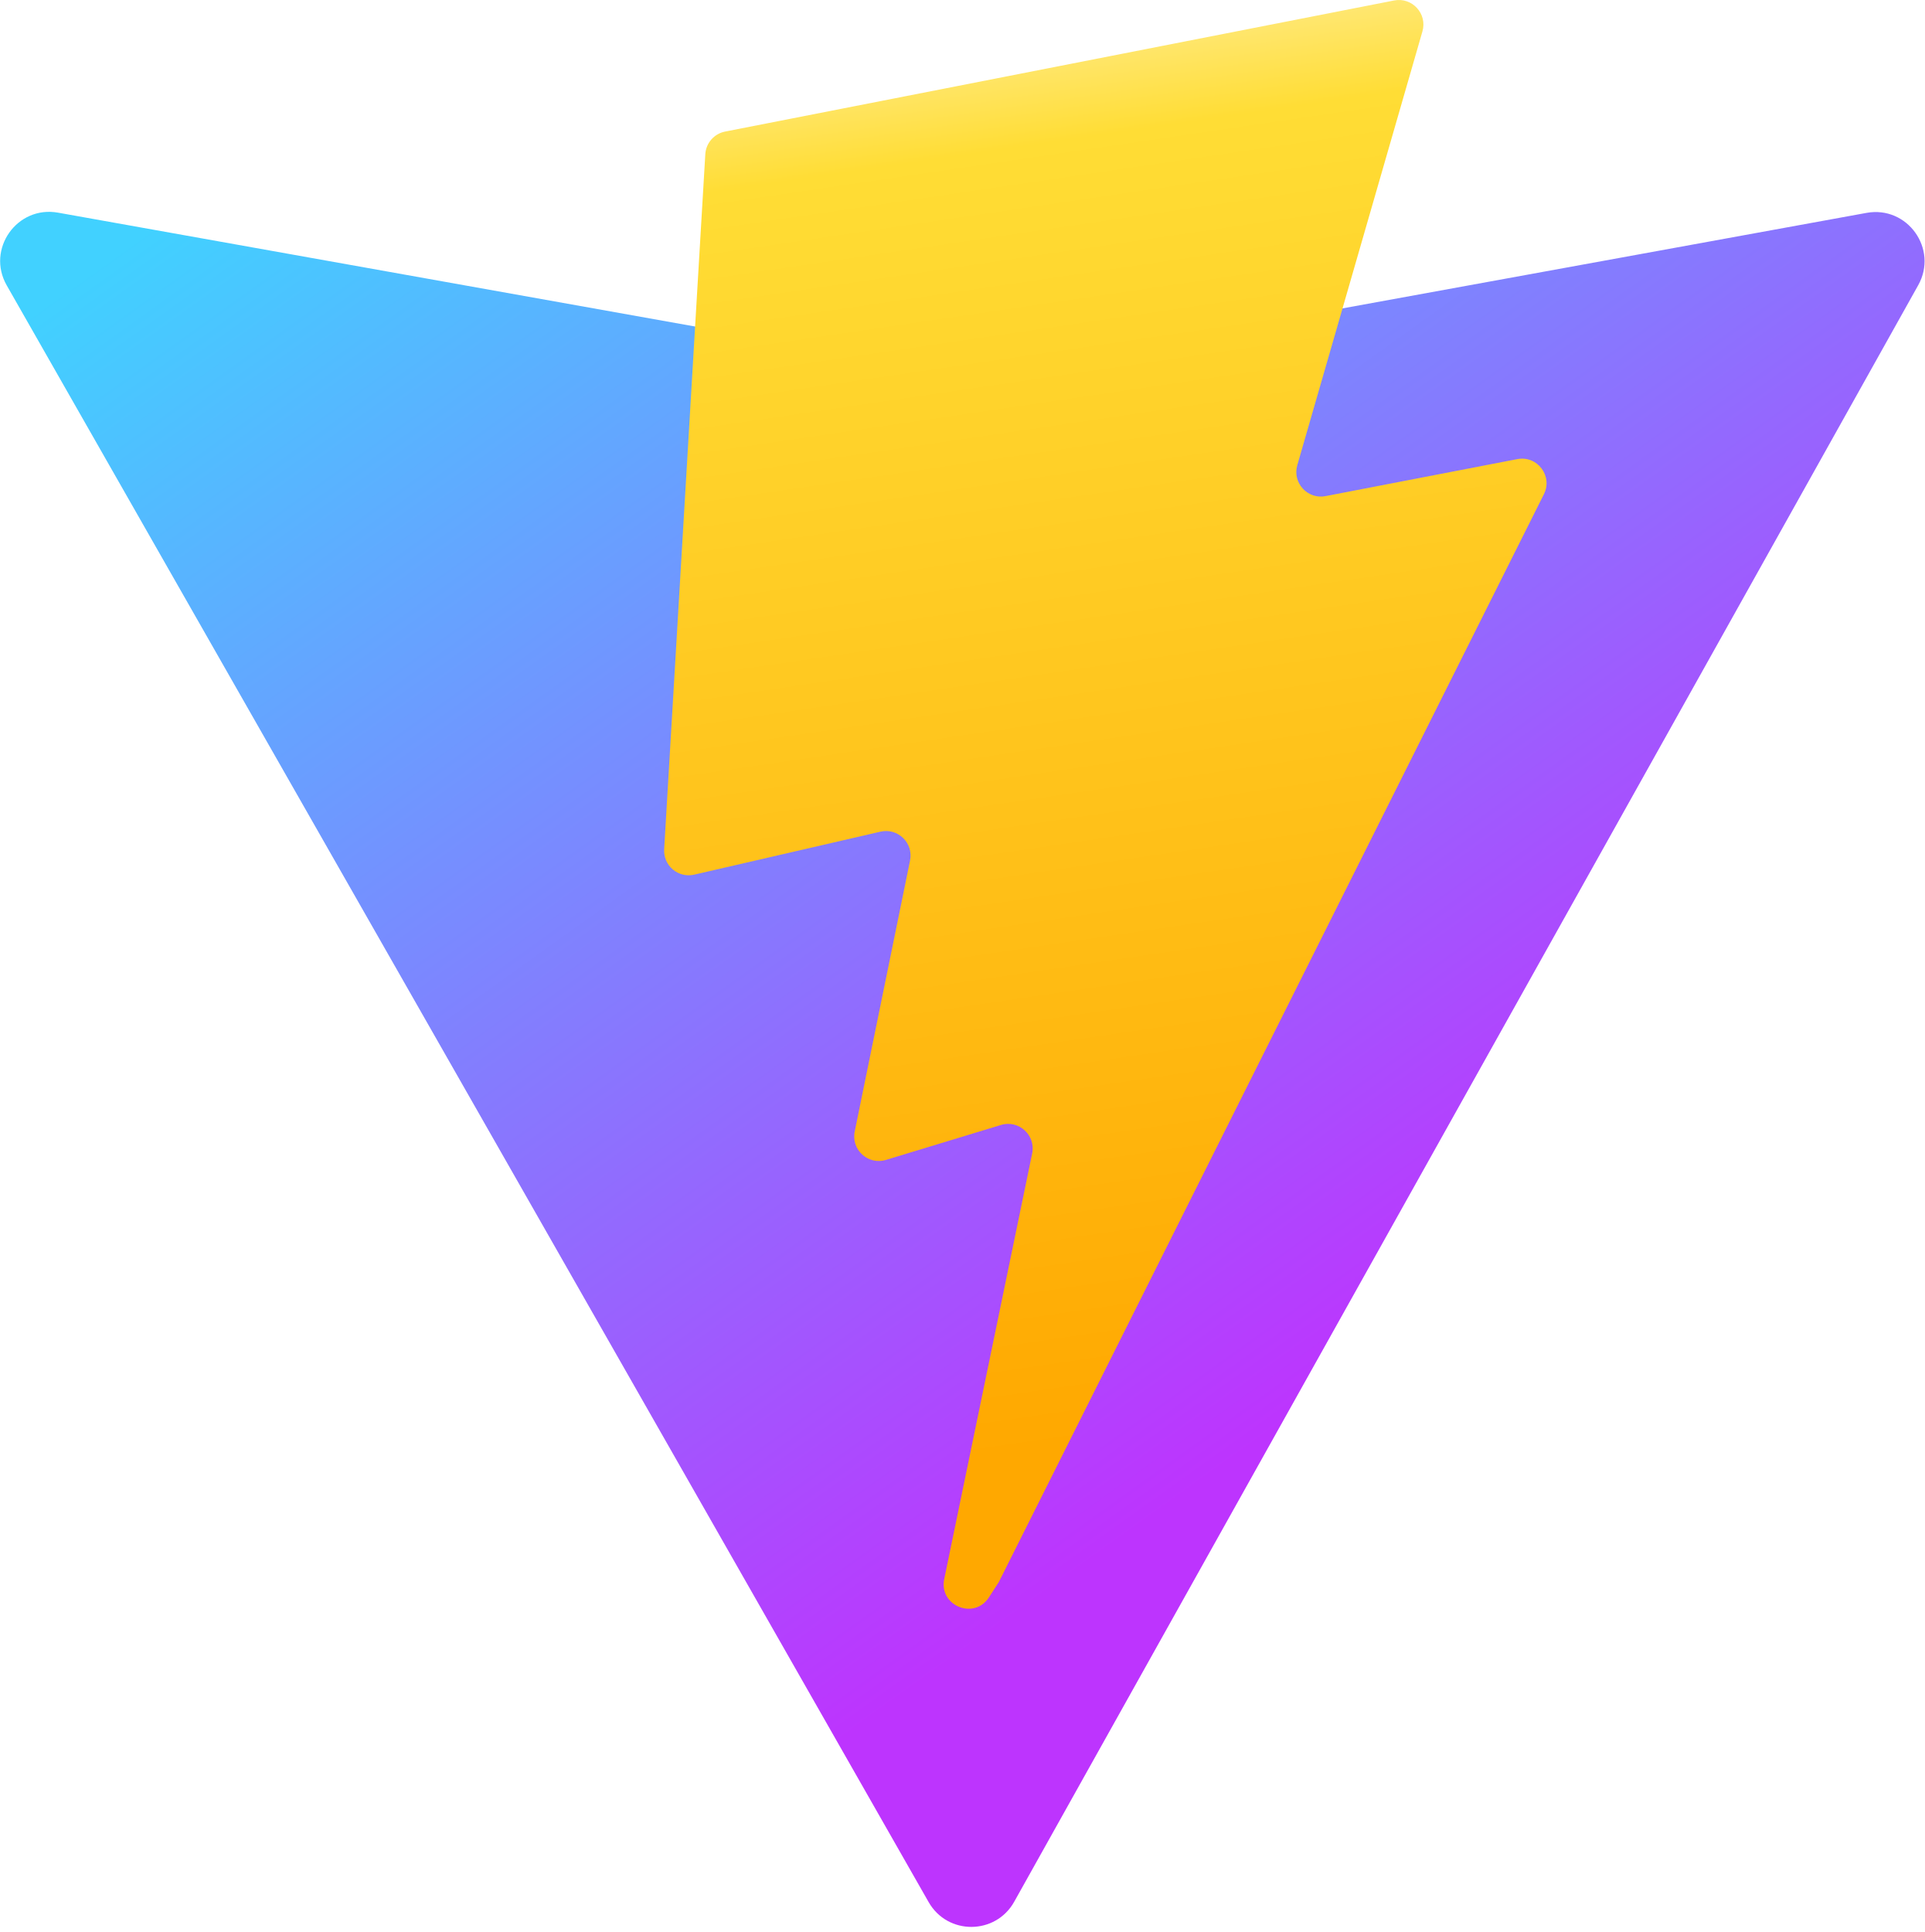
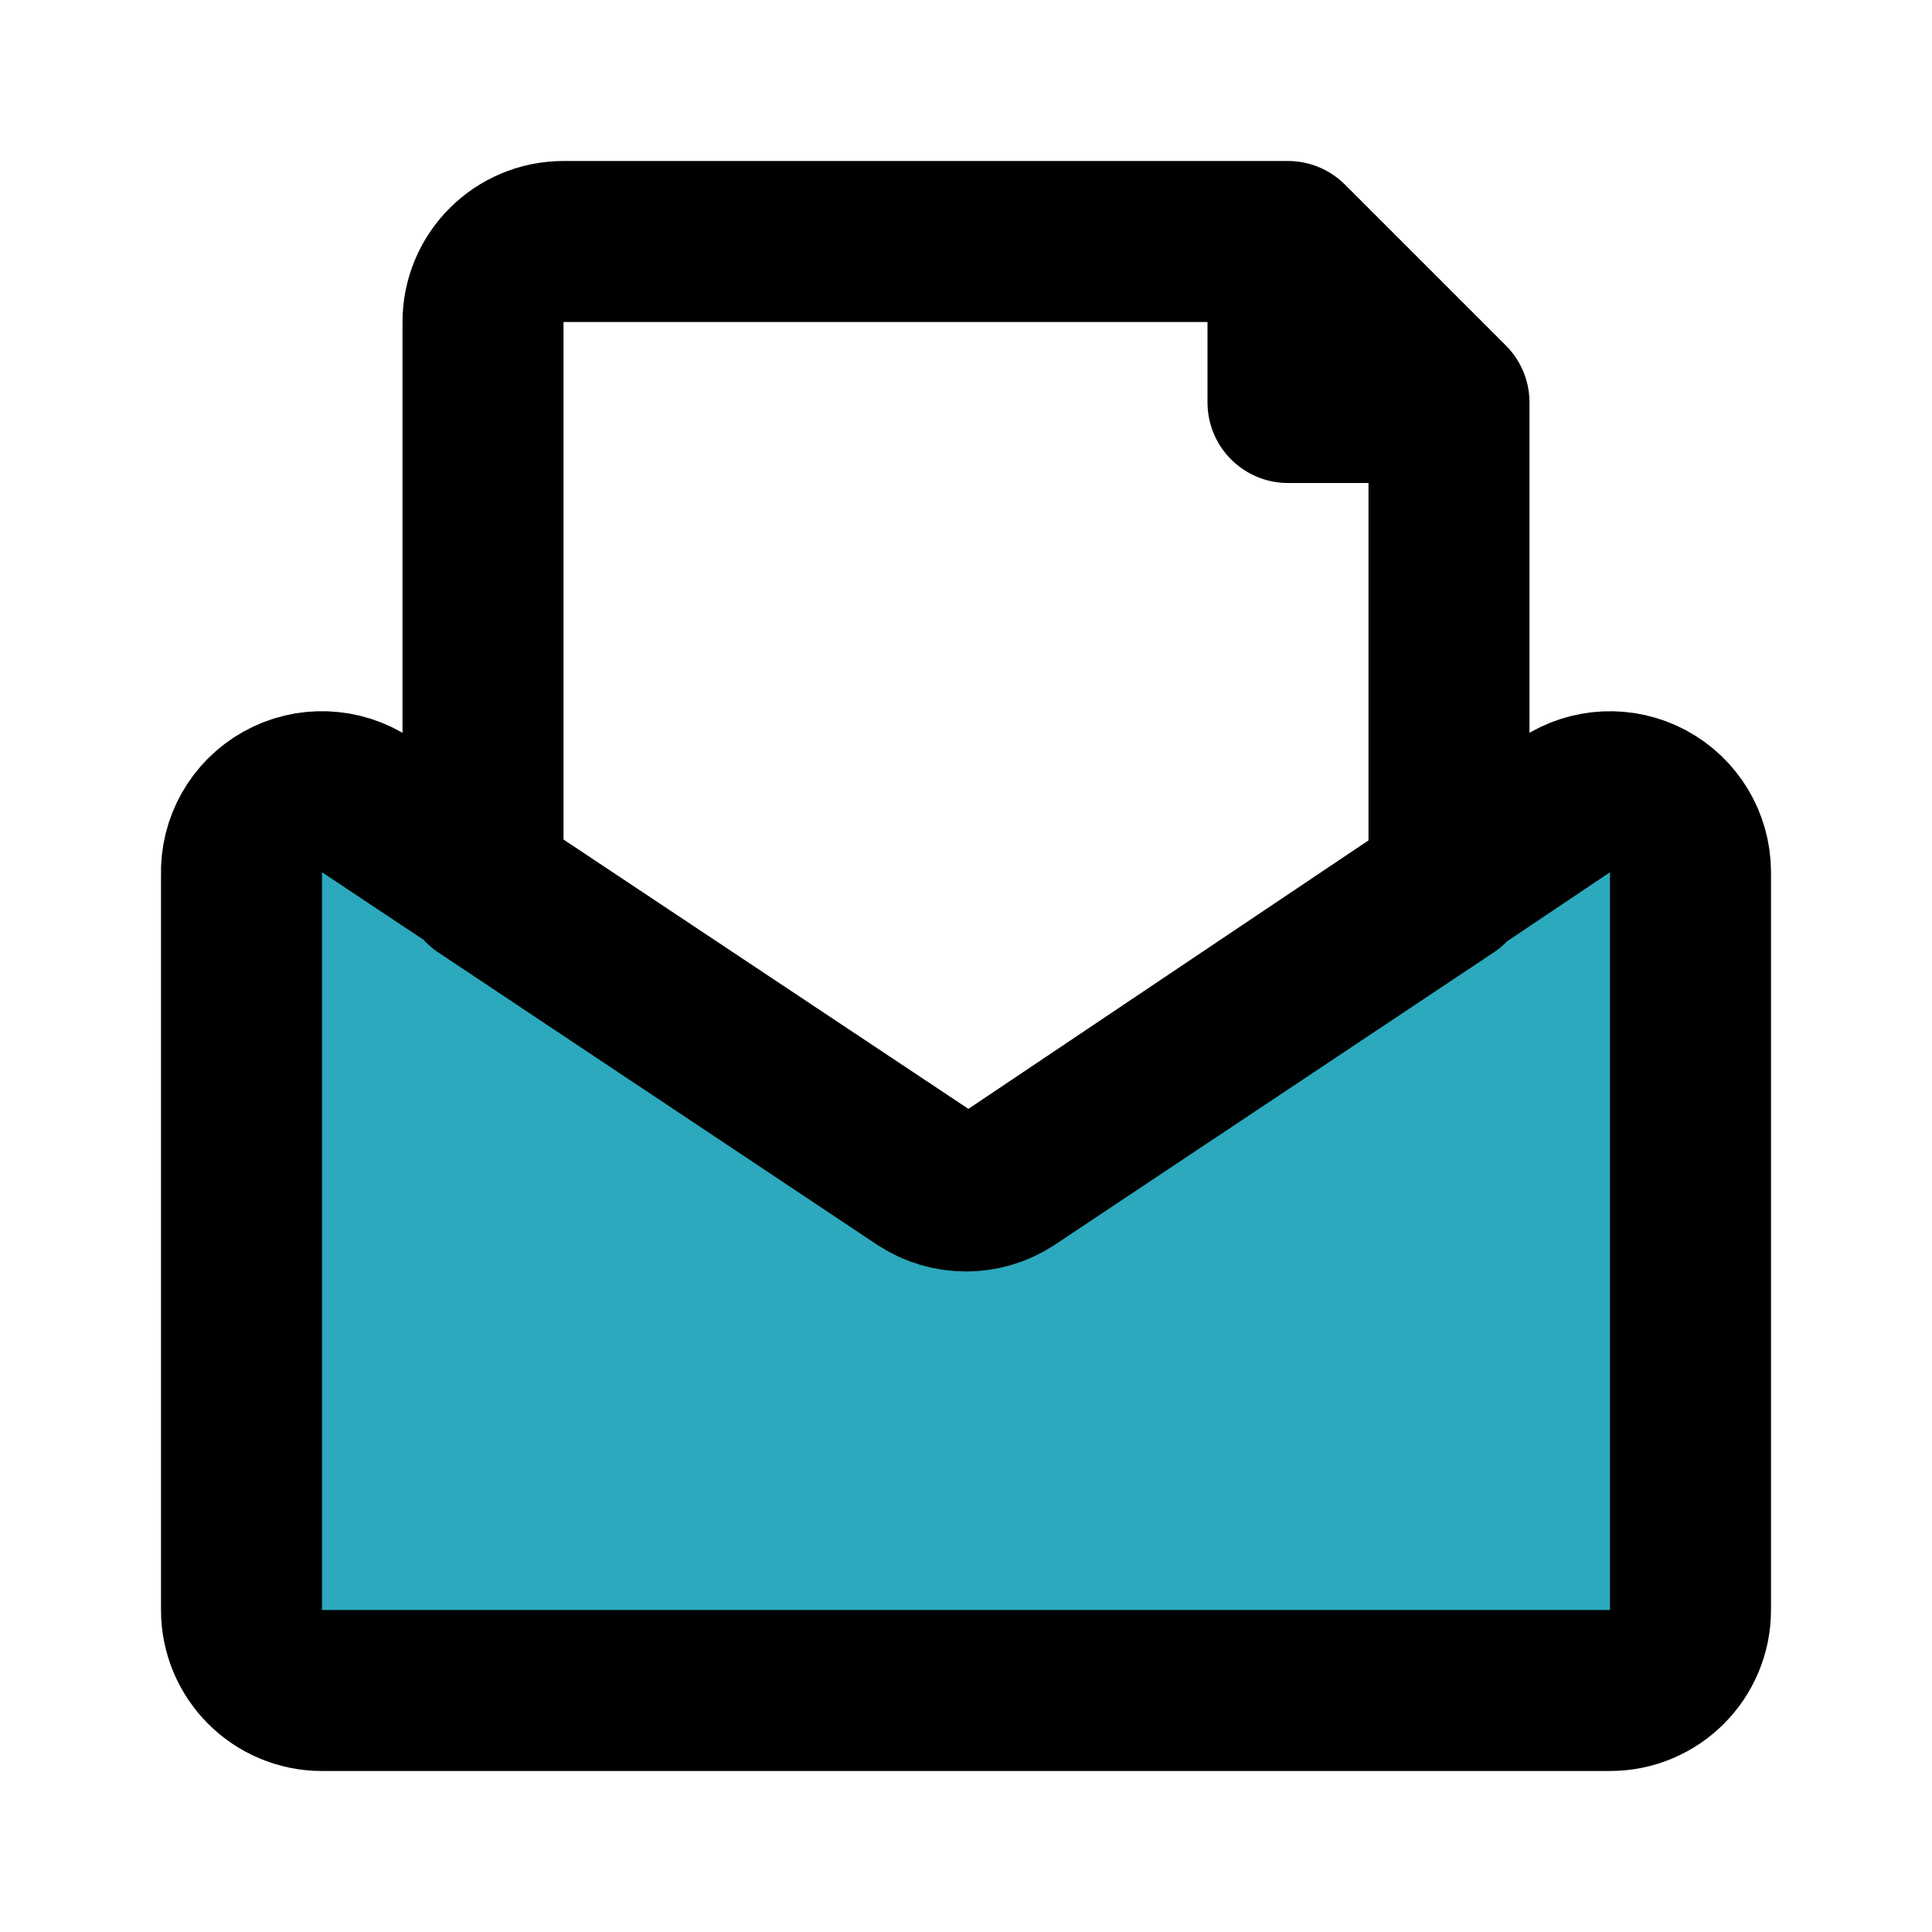
- <svg xmlns="http://www.w3.org/2000/svg" aria-hidden="true" role="img" class="iconify iconify--logos" width="31.88" height="32" preserveAspectRatio="xMidYMid meet" viewBox="0 0 256 257">
-   <defs>
-     <linearGradient id="IconifyId1813088fe1fbc01fb466" x1="-.828%" x2="57.636%" y1="7.652%" y2="78.411%">
-       <stop offset="0%" stop-color="#41D1FF" />
-       <stop offset="100%" stop-color="#BD34FE" />
-     </linearGradient>
-     <linearGradient id="IconifyId1813088fe1fbc01fb467" x1="43.376%" x2="50.316%" y1="2.242%" y2="89.03%">
-       <stop offset="0%" stop-color="#FFEA83" />
-       <stop offset="8.333%" stop-color="#FFDD35" />
-       <stop offset="100%" stop-color="#FFA800" />
-     </linearGradient>
-   </defs>
-   <path fill="url(#IconifyId1813088fe1fbc01fb466)" d="M255.153 37.938L134.897 252.976c-2.483 4.44-8.862 4.466-11.382.048L.875 37.958c-2.746-4.814 1.371-10.646 6.827-9.67l120.385 21.517a6.537 6.537 0 0 0 2.322-.004l117.867-21.483c5.438-.991 9.574 4.796 6.877 9.62Z" />
-   <path fill="url(#IconifyId1813088fe1fbc01fb467)" d="M185.432.063L96.44 17.501a3.268 3.268 0 0 0-2.634 3.014l-5.474 92.456a3.268 3.268 0 0 0 3.997 3.378l24.777-5.718c2.318-.535 4.413 1.507 3.936 3.838l-7.361 36.047c-.495 2.426 1.782 4.5 4.151 3.78l15.304-4.649c2.372-.72 4.652 1.36 4.15 3.788l-11.698 56.621c-.732 3.542 3.979 5.473 5.943 2.437l1.313-2.028l72.516-144.72c1.215-2.423-.88-5.186-3.54-4.672l-25.505 4.922c-2.396.462-4.435-1.77-3.759-4.114l16.646-57.705c.677-2.35-1.37-4.583-3.769-4.113Z" />
+ <svg xmlns="http://www.w3.org/2000/svg" fill="#000000" width="800px" height="800px" viewBox="0 0 24 24" id="email-file" data-name="Flat Line" class="icon flat-line">
+   <path id="secondary" d="M12.55,14.63,19.45,10a1,1,0,0,1,1.55.83V20a1,1,0,0,1-1,1H4a1,1,0,0,1-1-1V10.87A1,1,0,0,1,4.55,10l6.9,4.59A1,1,0,0,0,12.55,14.63Z" style="fill: rgb(44, 169, 188); stroke-width: 2;" />
+   <path id="primary" d="M16,3V5h2ZM11.45,14.63a1,1,0,0,0,1.1,0L18,11V5L16,3H7A1,1,0,0,0,6,4v7Zm1.1,0L19.45,10a1,1,0,0,1,1.55.83V20a1,1,0,0,1-1,1H4a1,1,0,0,1-1-1V10.87A1,1,0,0,1,4.55,10l6.9,4.59A1,1,0,0,0,12.55,14.63Z" style="fill: none; stroke: rgb(0, 0, 0); stroke-linecap: round; stroke-linejoin: round; stroke-width: 2;" />
</svg>
